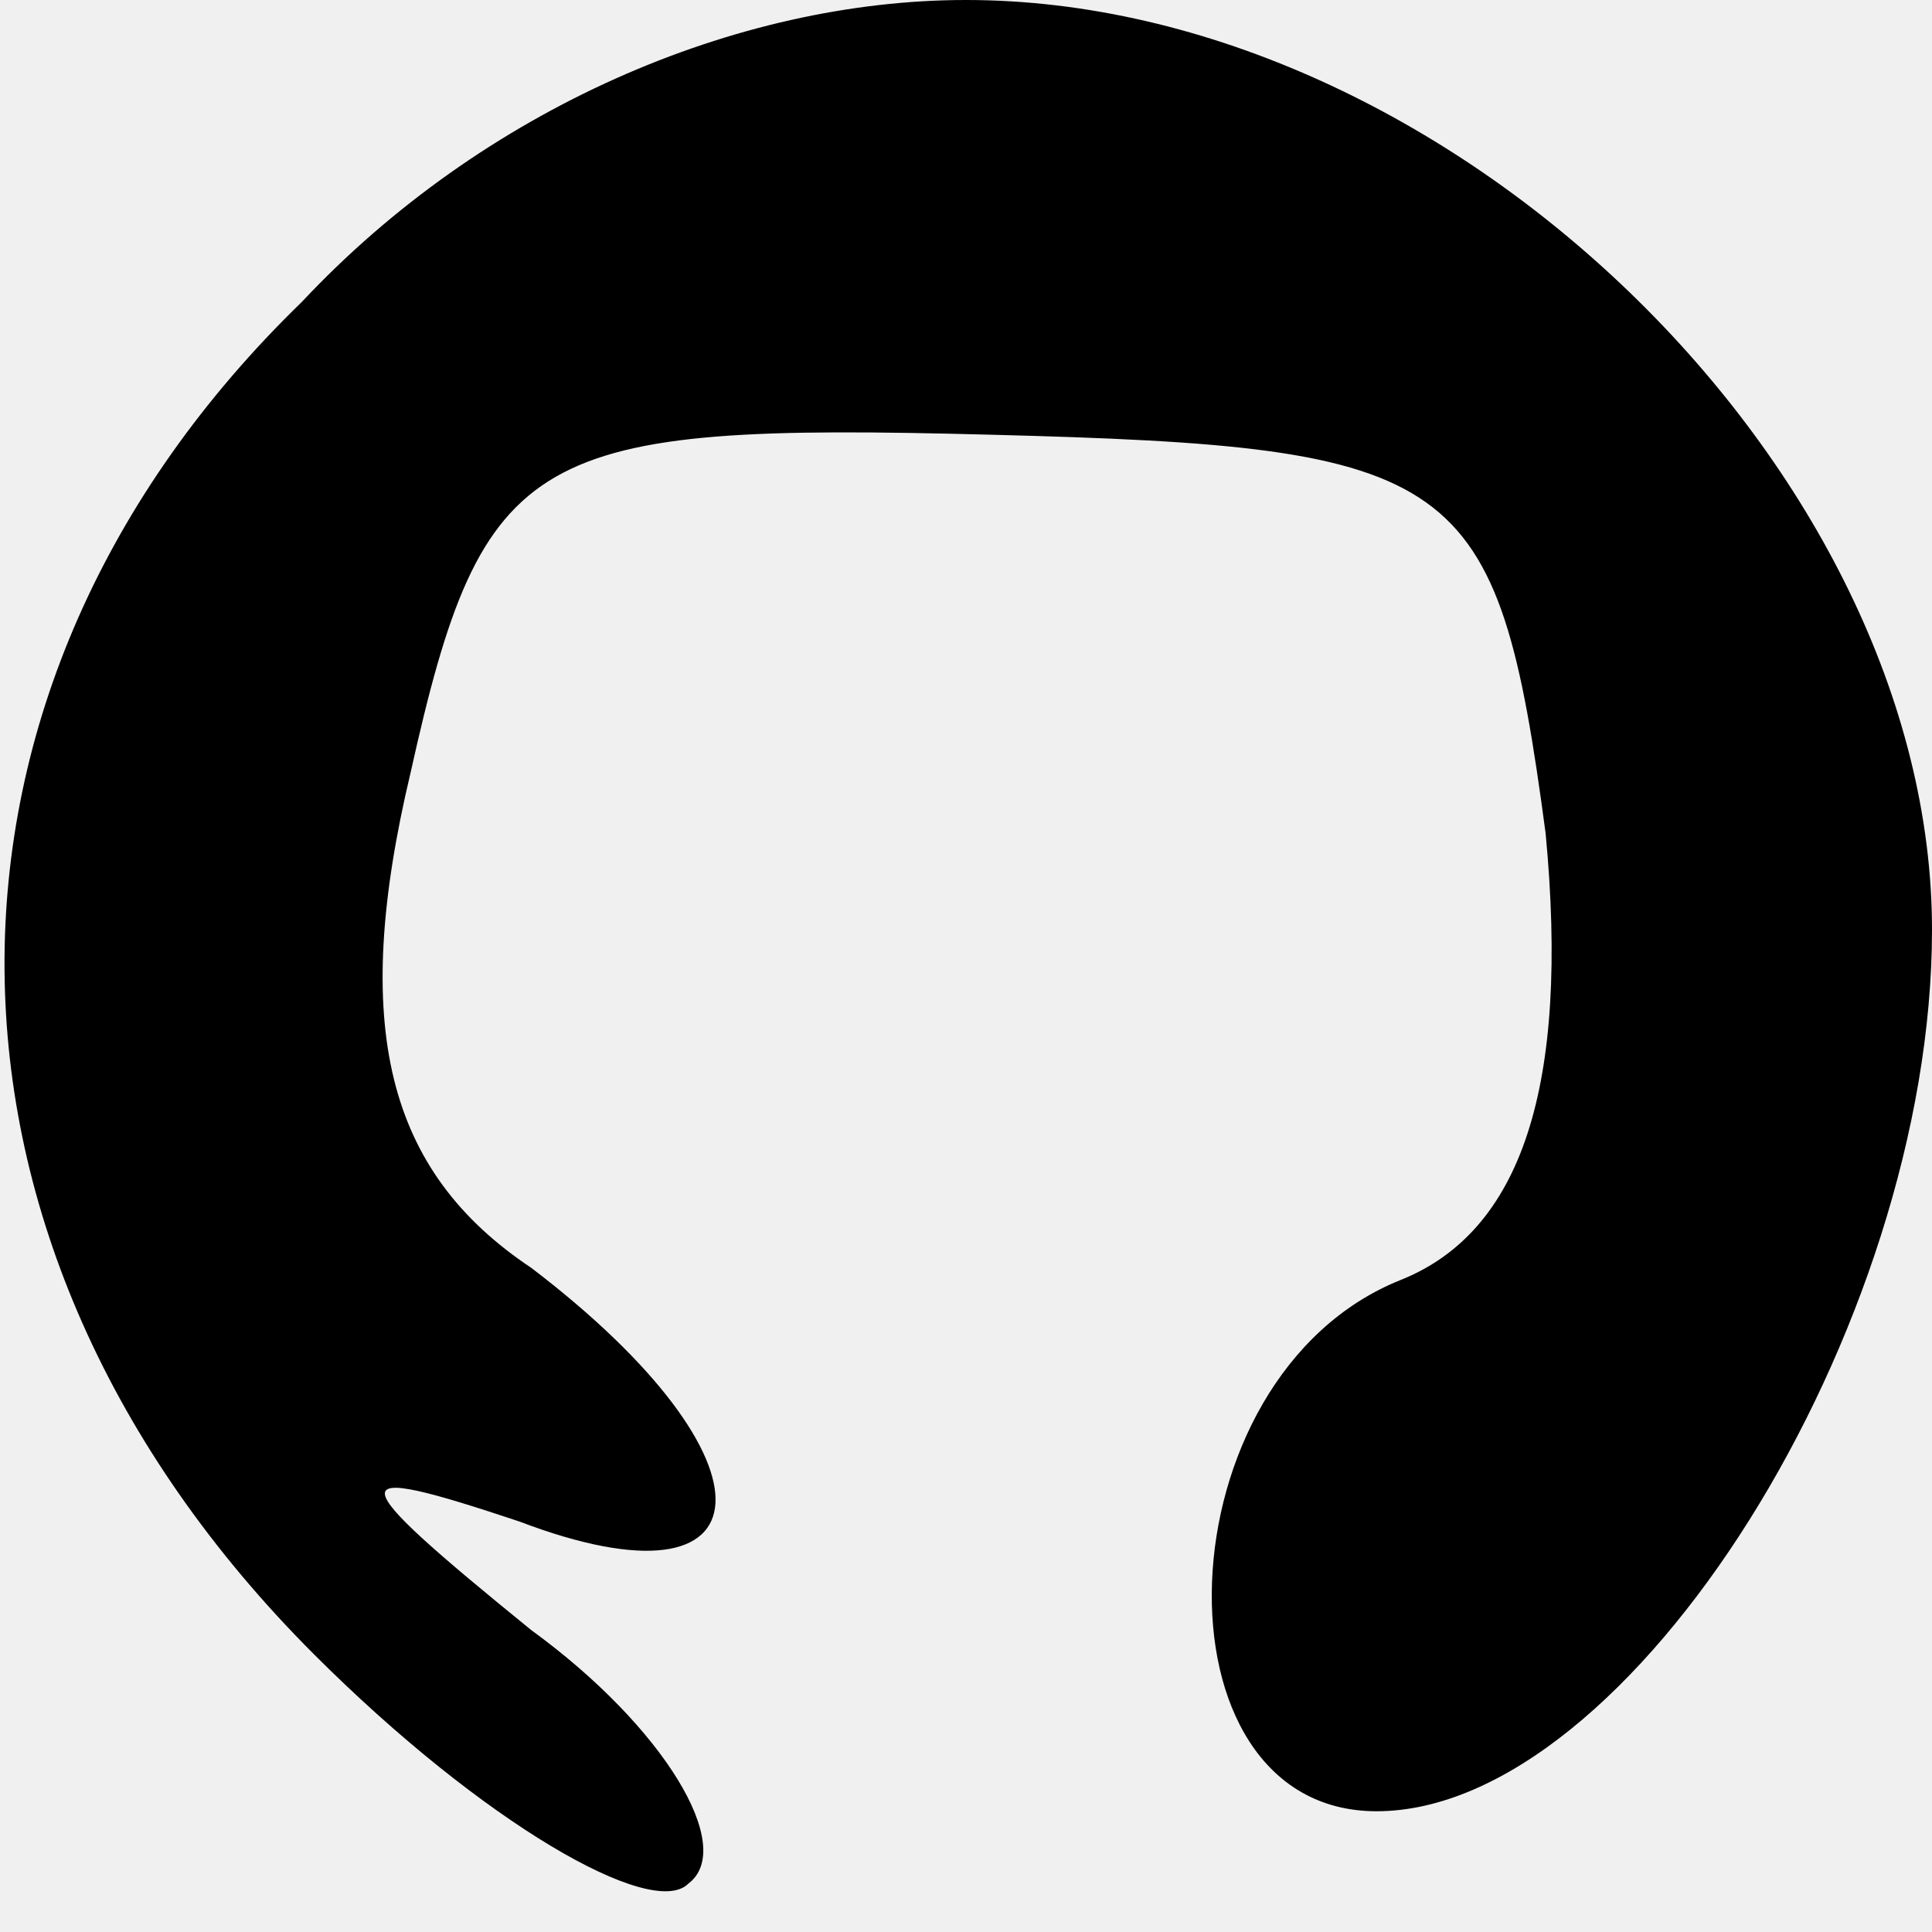
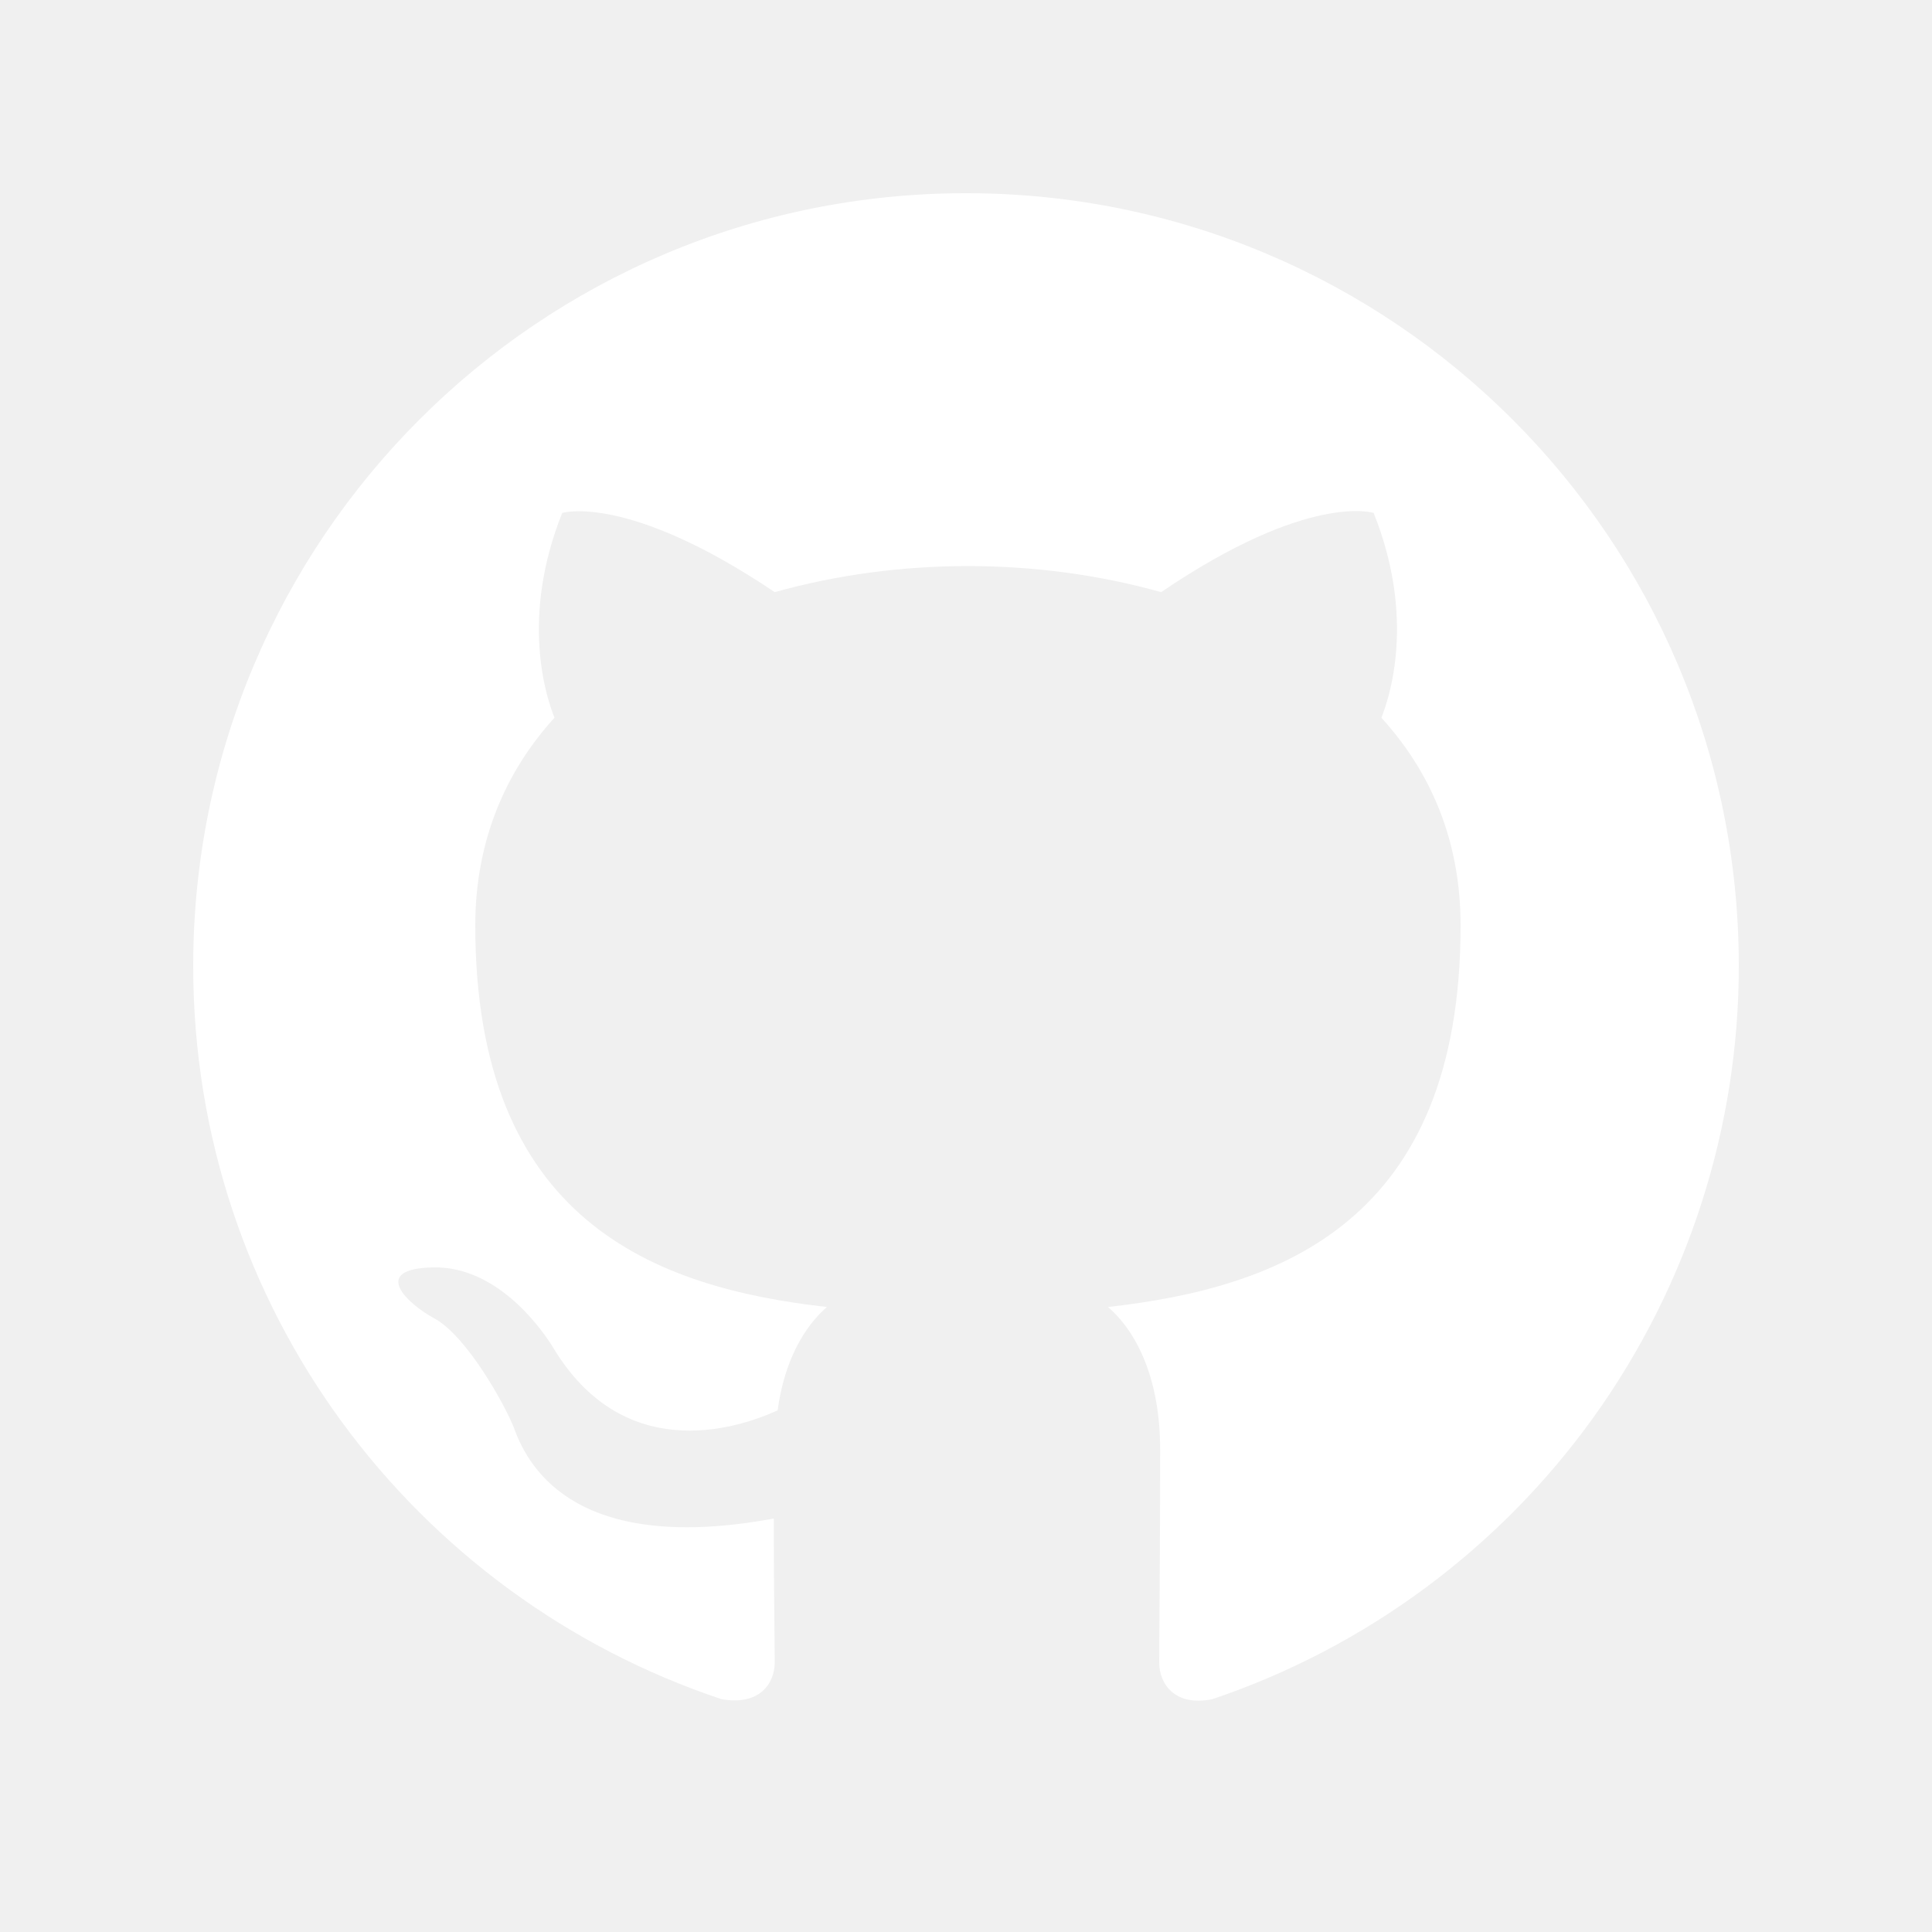
- <svg xmlns="http://www.w3.org/2000/svg" version="1.0" width="16pt" height="16pt" viewBox="0 0 16 16" preserveAspectRatio="xMidYMid meet">
-   <style>
-         path {
-             fill: #000000;
-         }
- 
-  @media (prefers-color-scheme: dark) {
-     path {
-         fill: #fff;
-     }
-  }
-  </style>
-   <g transform="translate(0,16) scale(0.1,-0.1)" fill="#000000" stroke="none">
-     <path d="M25 135 c-33 -32 -33 -78 1 -112 14 -14 28 -22 31 -19 4 3 -2 13 -13 21 -16 13 -16 14 -1 9 21 -8 22 5 1 21 -12 8 -15 20 -10 41 6 27 10 29 48 28 39 -1 42 -3 46 -33 2 -21 -2 -33 -12 -37 -20 -8 -21 -44 -2 -44 21 0 46 40 46 73 0 38 -40 77 -80 77 -19 0 -40 -9 -55 -25z" />
-   </g>
+ <svg xmlns="http://www.w3.org/2000/svg" width="20" height="20" viewBox="0 0 20 20" fill="none">
+   <path fill-rule="evenodd" clip-rule="evenodd" d="M10 2C5.58 2 2 5.58 2 10C2 13.54 4.29 16.53 7.47 17.59C7.87 17.66 8.02 17.42 8.02 17.21C8.02 17.02 8.01 16.39 8.01 15.72C6 16.09 5.48 15.23 5.32 14.78C5.23 14.55 4.84 13.84 4.5 13.65C4.22 13.5 3.82 13.13 4.49 13.12C5.12 13.11 5.57 13.7 5.72 13.94C6.44 15.15 7.59 14.81 8.05 14.6C8.12 14.08 8.33 13.73 8.56 13.53C6.78 13.33 4.92 12.64 4.92 9.58C4.92 8.71 5.23 7.99 5.74 7.43C5.66 7.23 5.38 6.41 5.82 5.31C5.82 5.31 6.49 5.1 8.02 6.13C8.66 5.95 9.34 5.86 10.02 5.86C10.7 5.86 11.38 5.95 12.02 6.13C13.55 5.09 14.22 5.31 14.22 5.31C14.66 6.41 14.38 7.23 14.3 7.43C14.81 7.99 15.12 8.7 15.12 9.58C15.12 12.65 13.25 13.33 11.47 13.53C11.76 13.78 12.01 14.26 12.01 15.01C12.01 16.08 12 16.94 12 17.21C12 17.42 12.15 17.67 12.55 17.59C14.138 17.054 15.518 16.033 16.496 14.672C17.473 13.31 18 11.676 18 10C18 5.58 14.42 2 10 2Z" fill="#ffffff" />
</svg>
